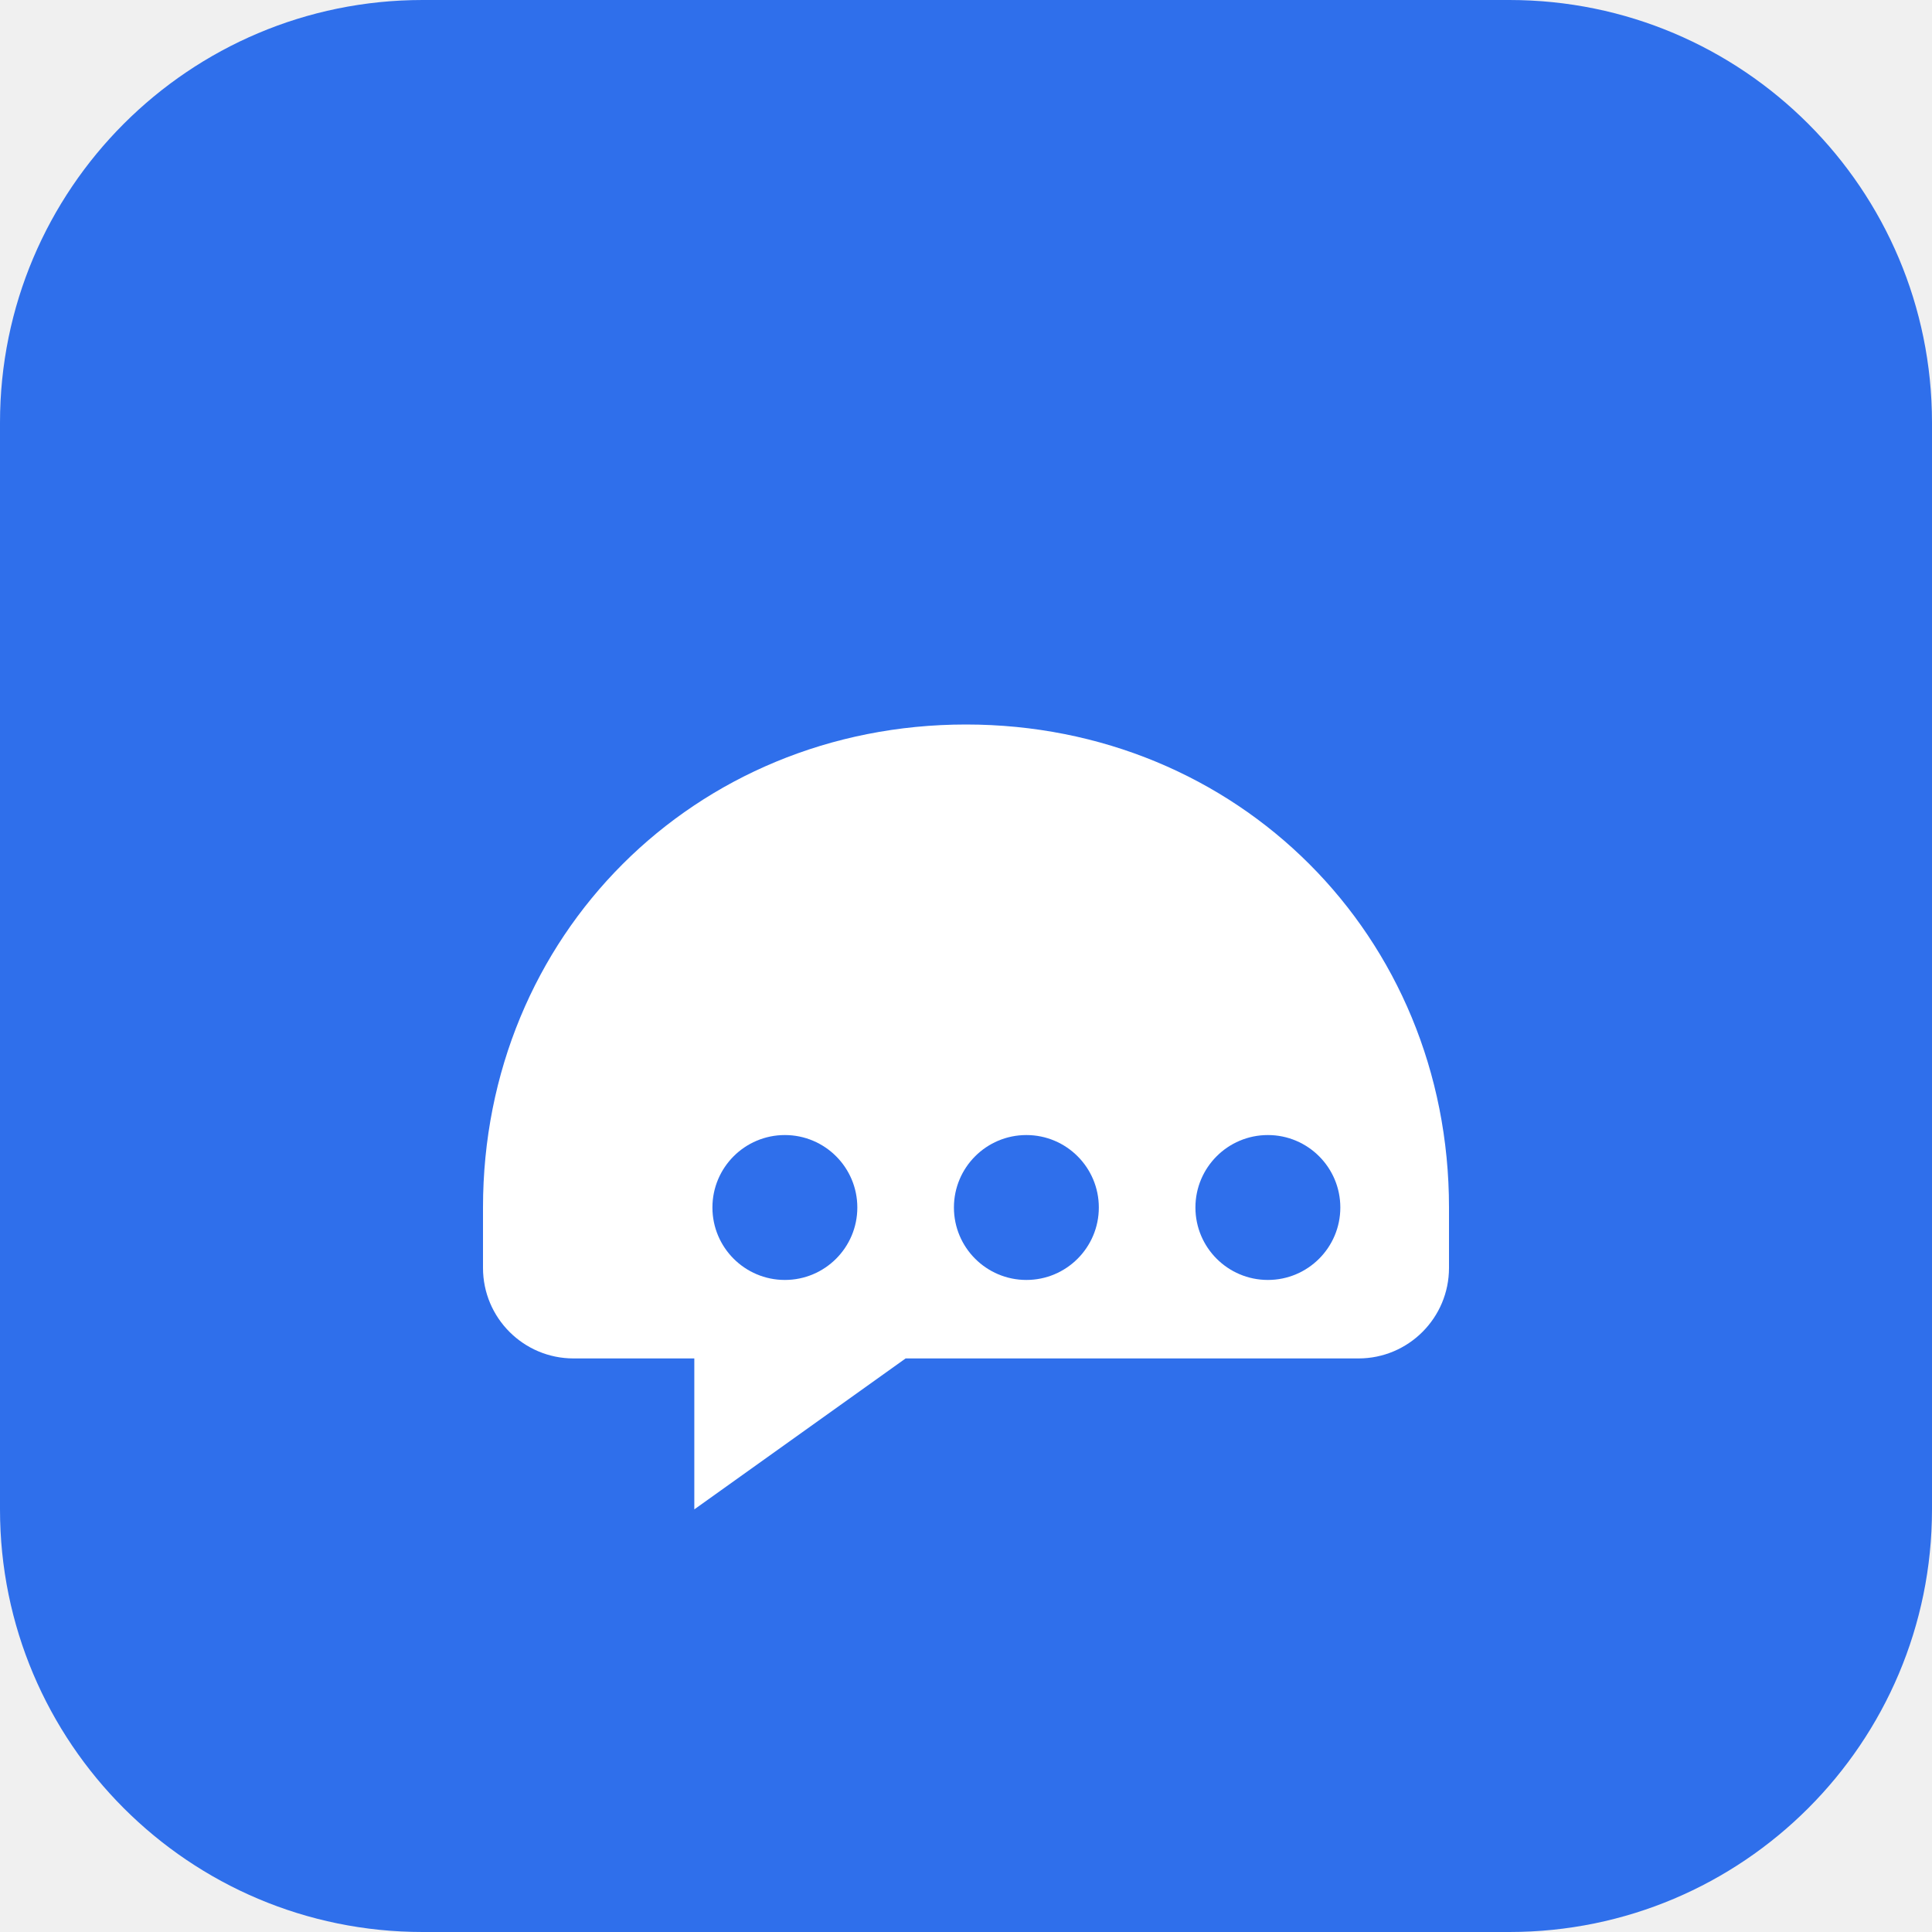
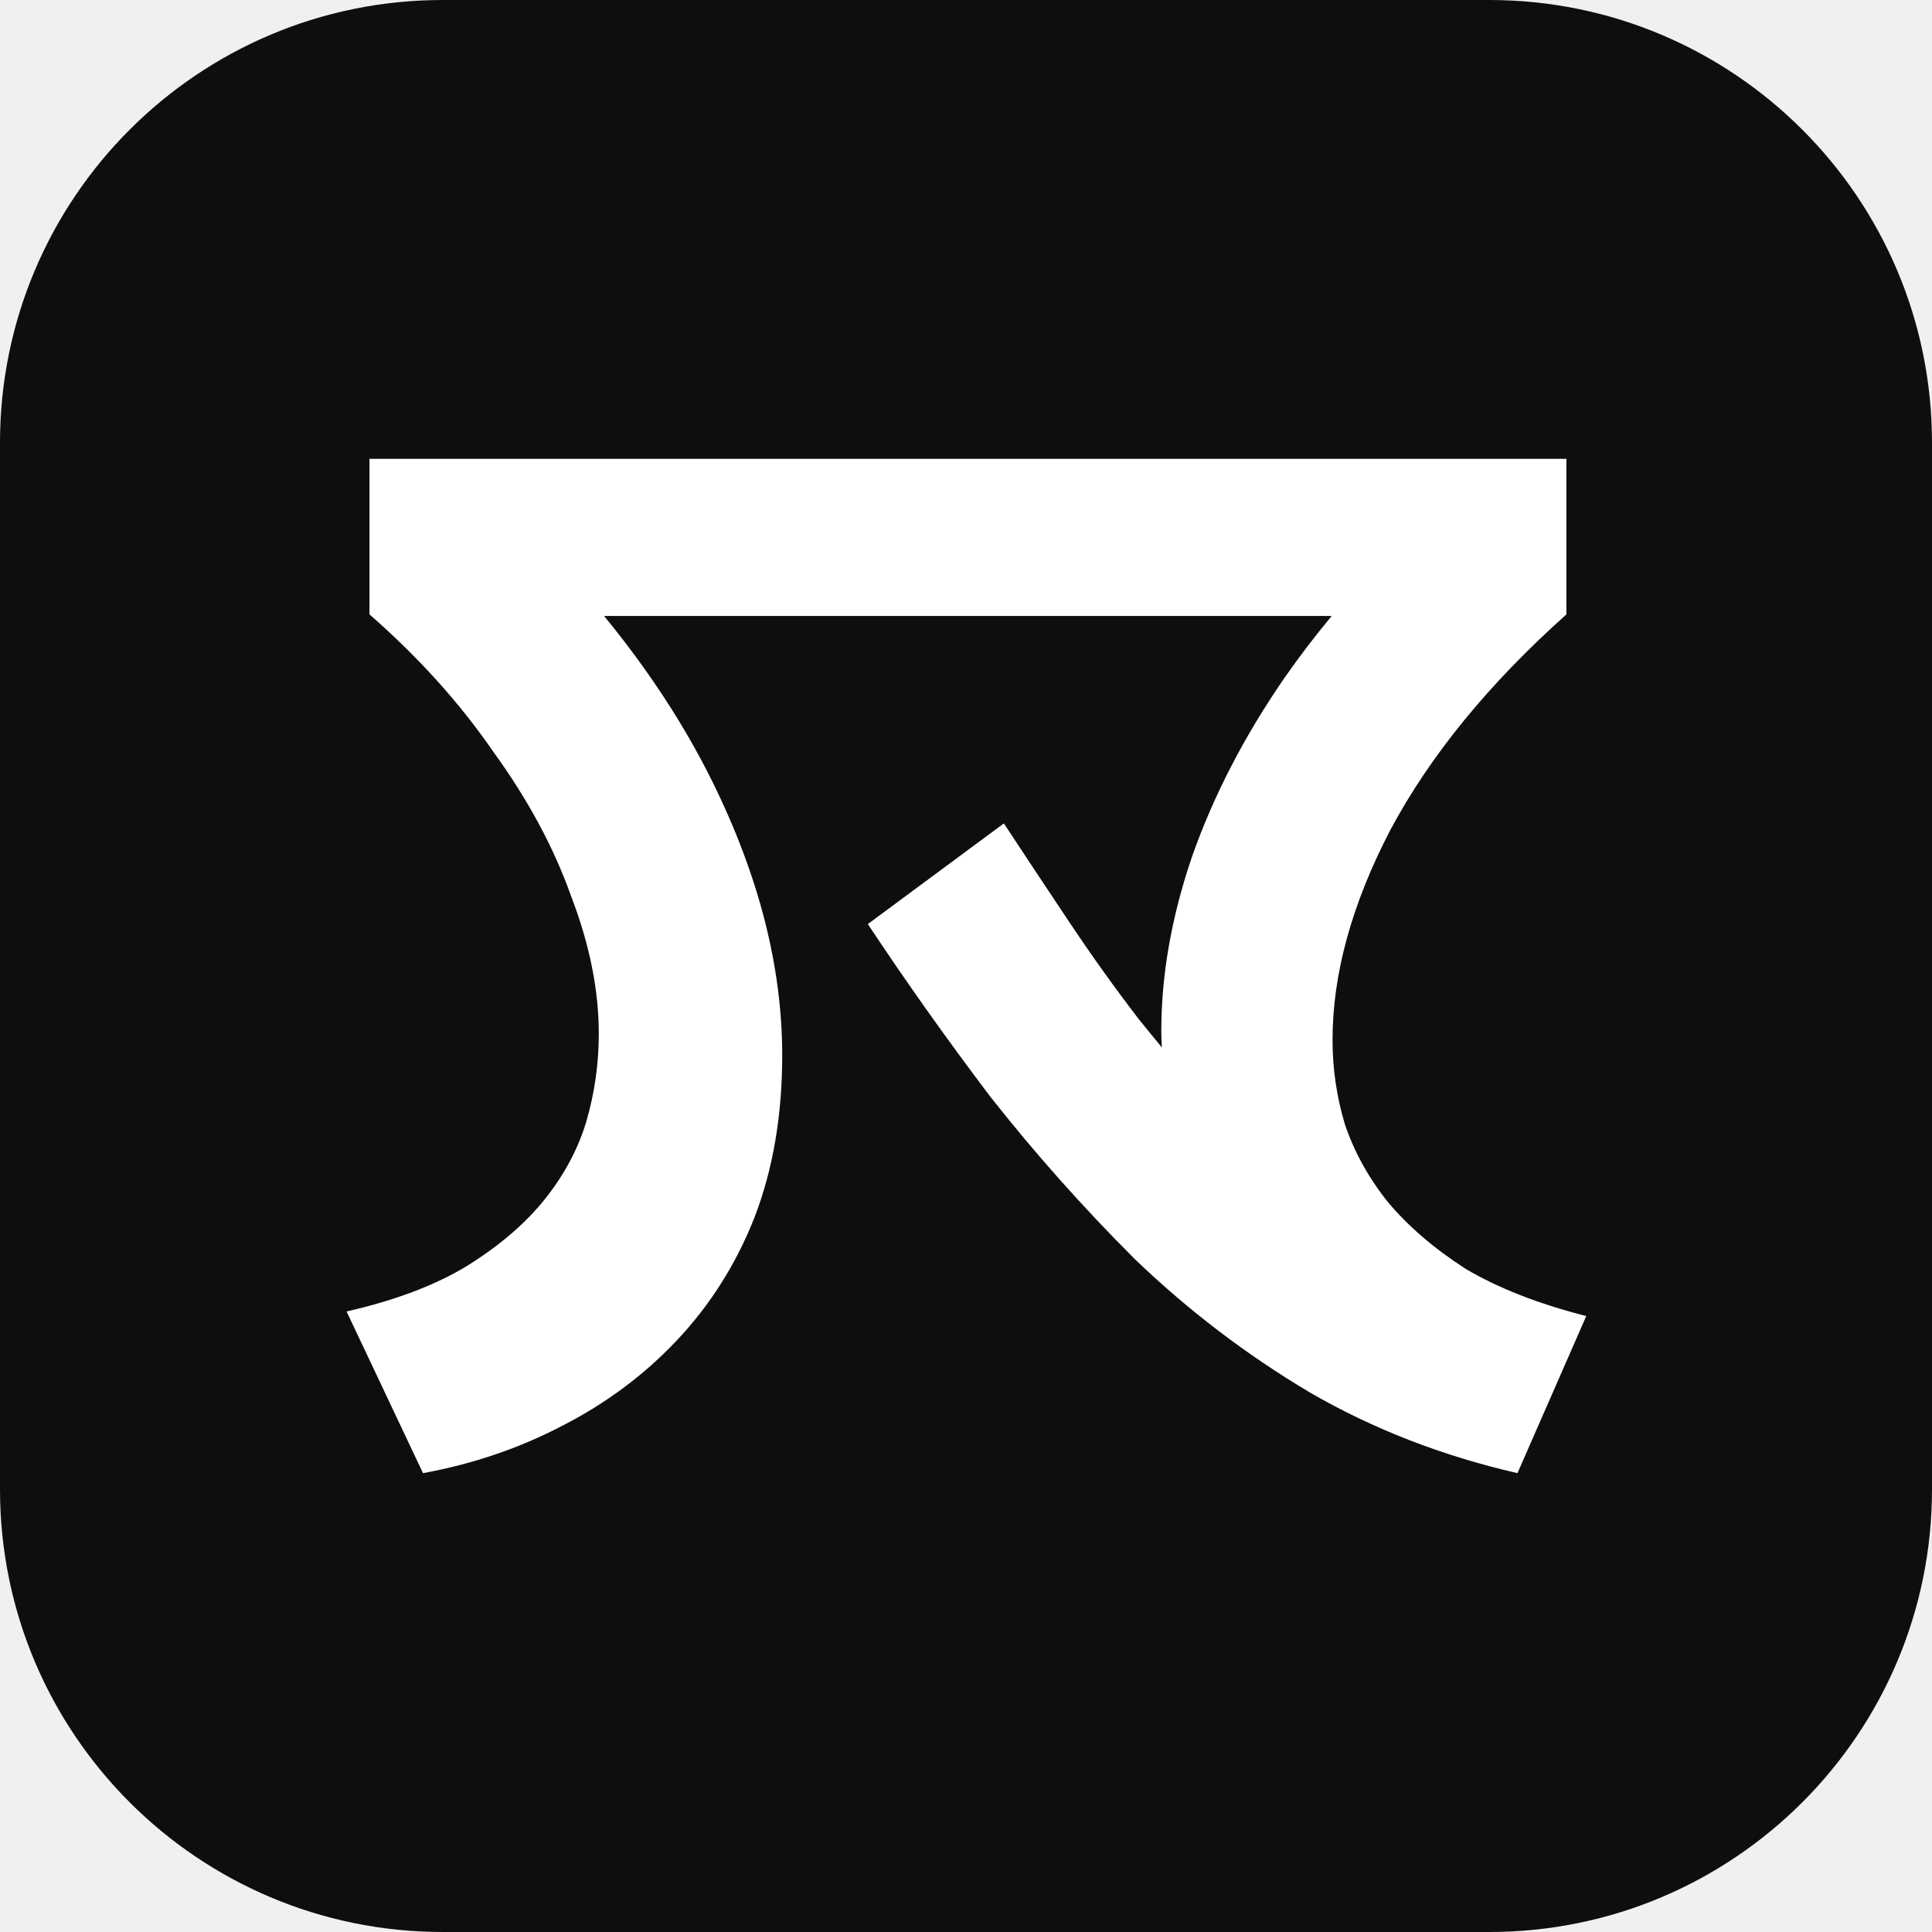
- <svg xmlns="http://www.w3.org/2000/svg" viewBox="0 0 64 64" width="64" height="64">
-   <rect width="64" height="64" rx="14" fill="#2F6FEB" />
-   <path d="M16 40c0-9 7-16 16-16s16 7 16 16v2a3 3 0 0 1-3 3H30l-7 5v-5h-4a3 3 0 0 1-3-3v-2z" fill="#ffffff" />
-   <circle cx="26" cy="40" r="2.4" fill="#2F6FEB" />
-   <circle cx="34" cy="40" r="2.4" fill="#2F6FEB" />
-   <circle cx="42" cy="40" r="2.4" fill="#2F6FEB" />
+ <svg xmlns="http://www.w3.org/2000/svg" width="48" height="48" viewBox="0 0 48 48">
+   <style>
+     .bg { fill: #0e0e10; }
+     .fg { fill: #ffffff; }
+     @media (prefers-color-scheme: dark) {
+       .bg { fill: #f5f5f6; }
+       .fg { fill: #0e0e10; }
+     }
+   </style>
+   <rect class="bg" width="48" height="48" rx="11" />
+   <g class="fg" transform="translate(7.06 7.2) scale(0.7)">
+     <path d="M45.51 11.521C42.761 13.976 40.681 16.521 39.27 19.155C37.896 21.79 37.209 24.28 37.209 26.626C37.209 27.636 37.353 28.629 37.643 29.604C37.968 30.578 38.475 31.498 39.162 32.364C39.886 33.23 40.808 34.024 41.929 34.746C43.086 35.432 44.515 35.991 46.215 36.424L43.773 42C41.097 41.386 38.637 40.43 36.395 39.131C34.152 37.796 32.091 36.225 30.21 34.421C28.365 32.58 26.647 30.65 25.056 28.629C23.5 26.572 22.054 24.533 20.716 22.512L25.544 18.939C26.303 20.093 27.081 21.266 27.877 22.457C28.673 23.648 29.486 24.785 30.318 25.868C30.598 26.216 30.876 26.556 31.151 26.89C31.138 26.692 31.132 26.496 31.132 26.301C31.132 24.316 31.494 22.259 32.218 20.13C32.977 17.965 34.08 15.834 35.526 13.741C36.042 13.001 36.595 12.281 37.18 11.576H11.354C12.916 13.481 14.193 15.429 15.182 17.423C16.845 20.779 17.677 24.027 17.677 27.167C17.677 29.296 17.351 31.209 16.7 32.905C16.049 34.565 15.127 36.027 13.934 37.29C12.776 38.517 11.419 39.528 9.864 40.322C8.345 41.116 6.7 41.675 4.928 42L2.215 36.262C3.951 35.865 5.38 35.323 6.501 34.638C7.658 33.916 8.58 33.122 9.268 32.256C9.955 31.39 10.443 30.469 10.732 29.495C11.022 28.485 11.167 27.456 11.167 26.409C11.167 24.857 10.841 23.233 10.19 21.537C9.576 19.805 8.653 18.091 7.423 16.395C6.229 14.662 4.764 13.037 3.028 11.521V6H45.51V11.521Z" />
+   </g>
</svg>
